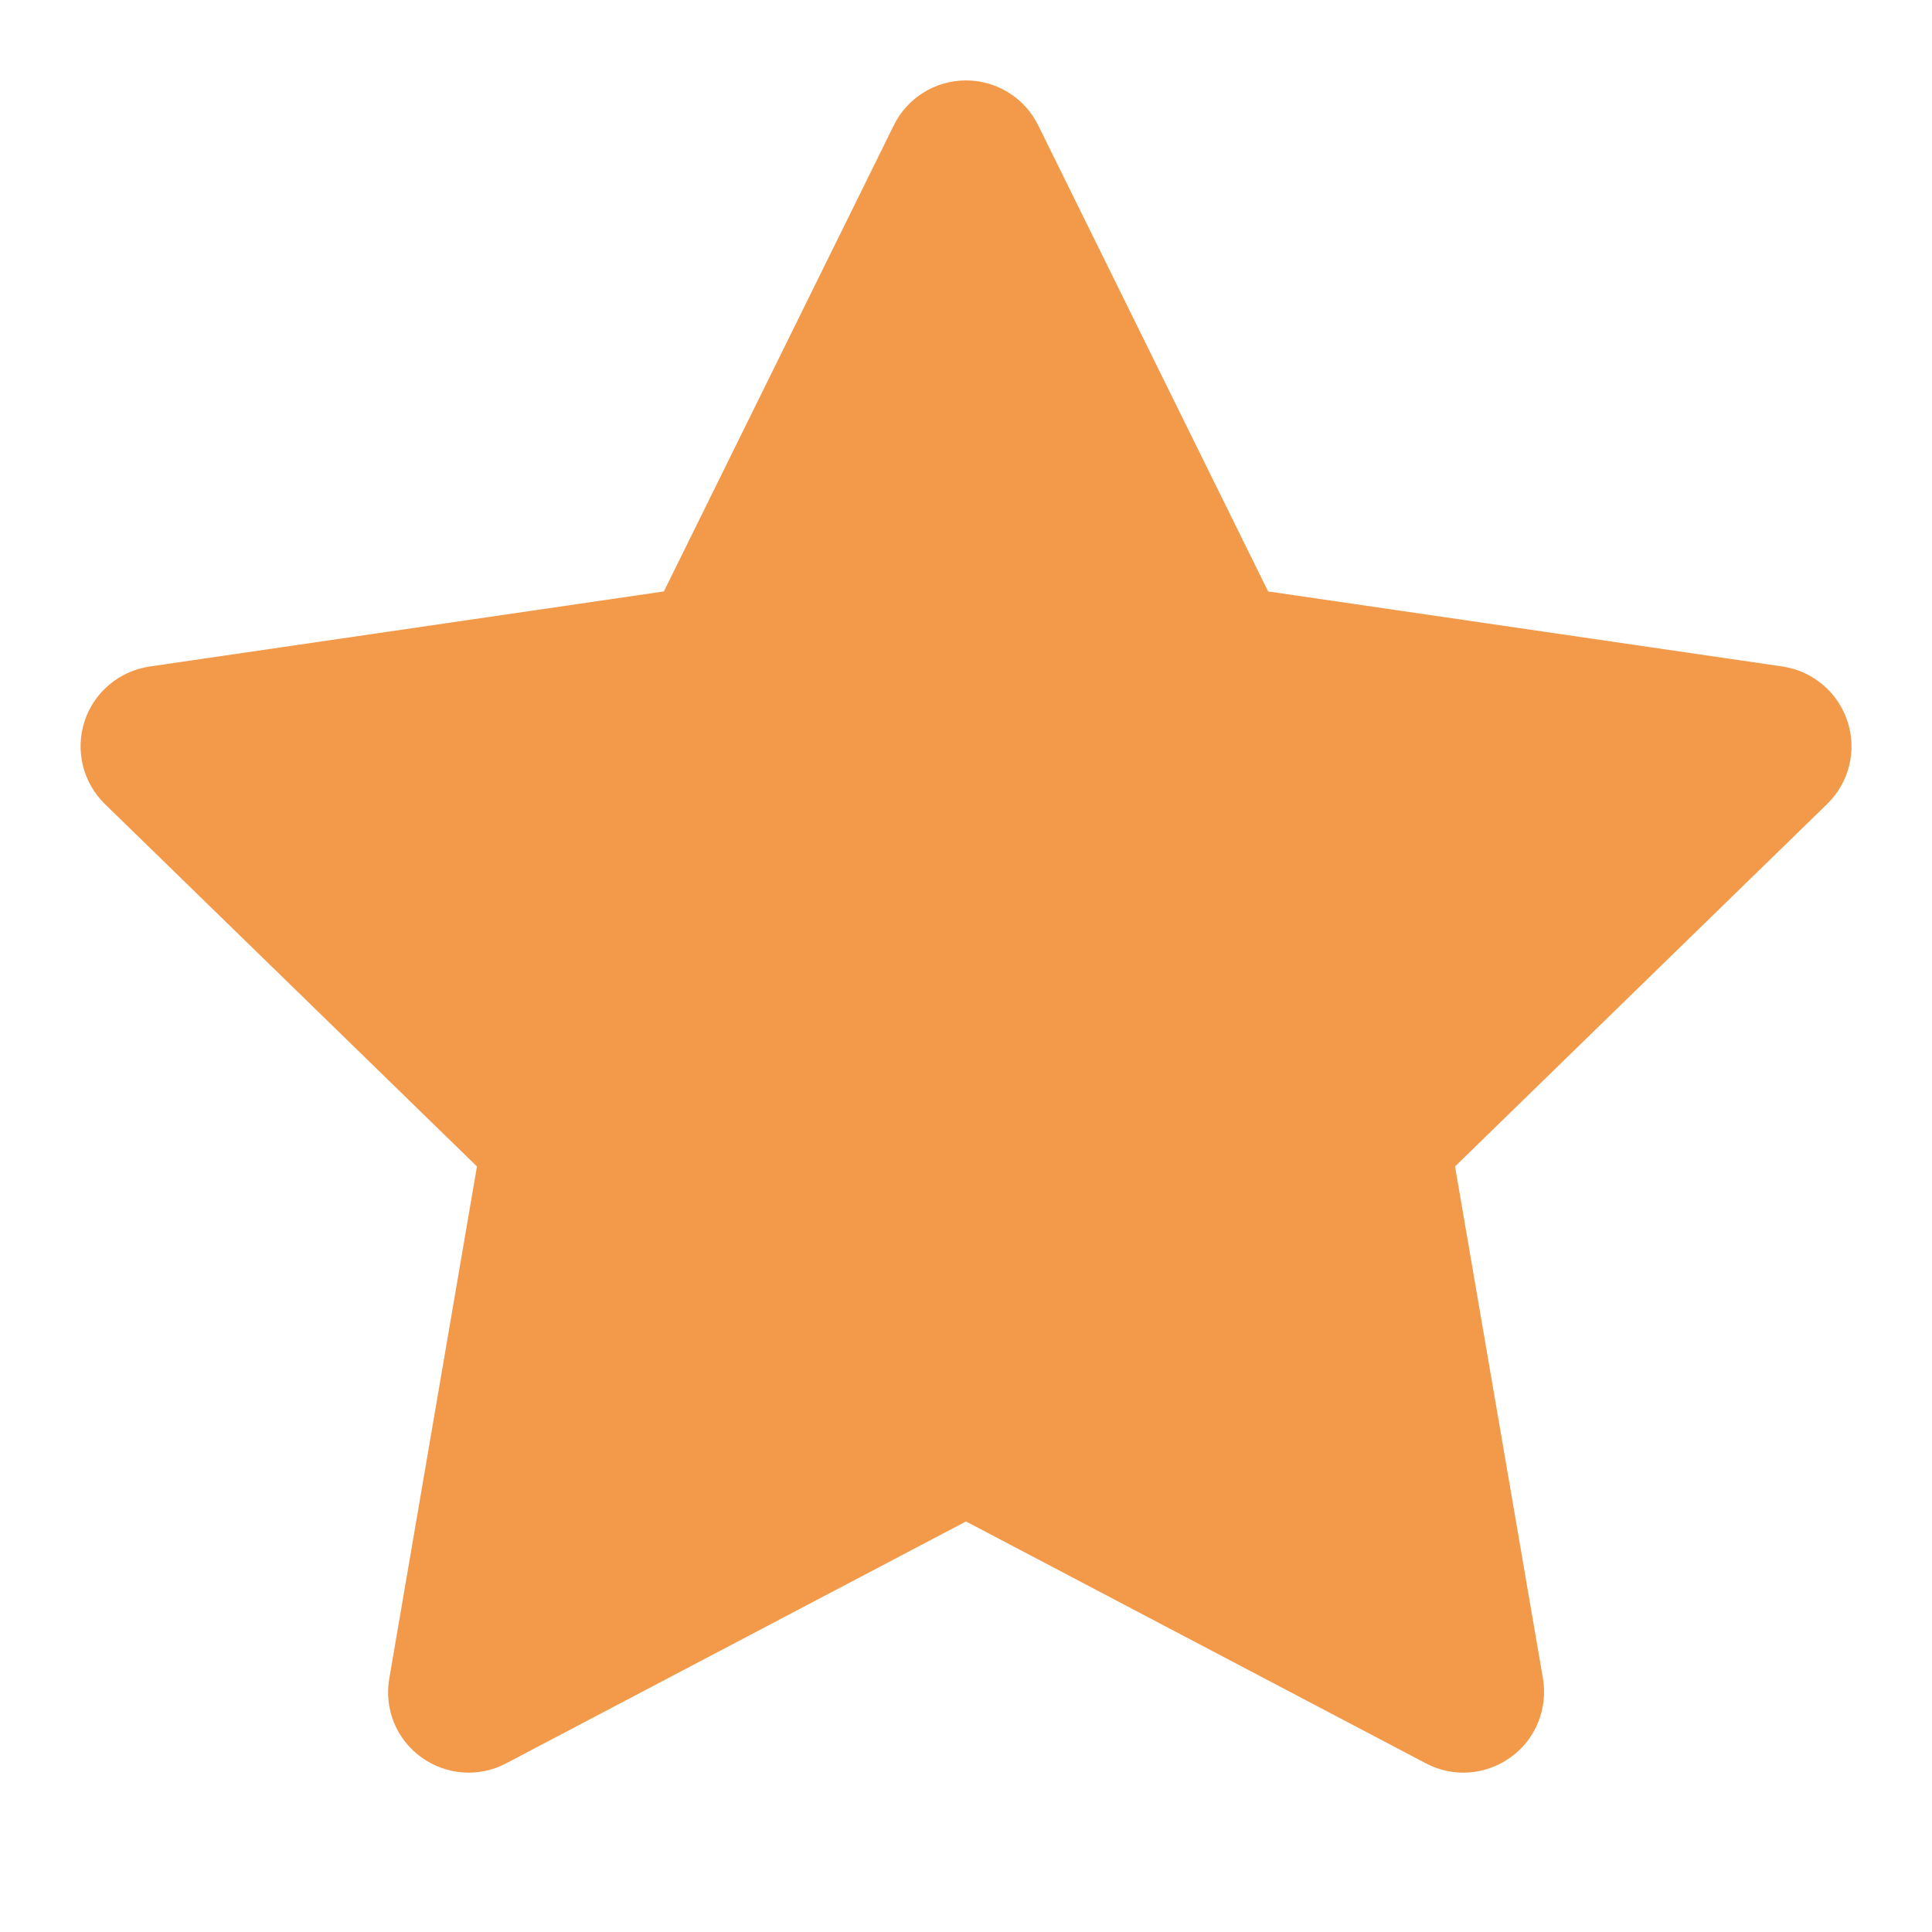
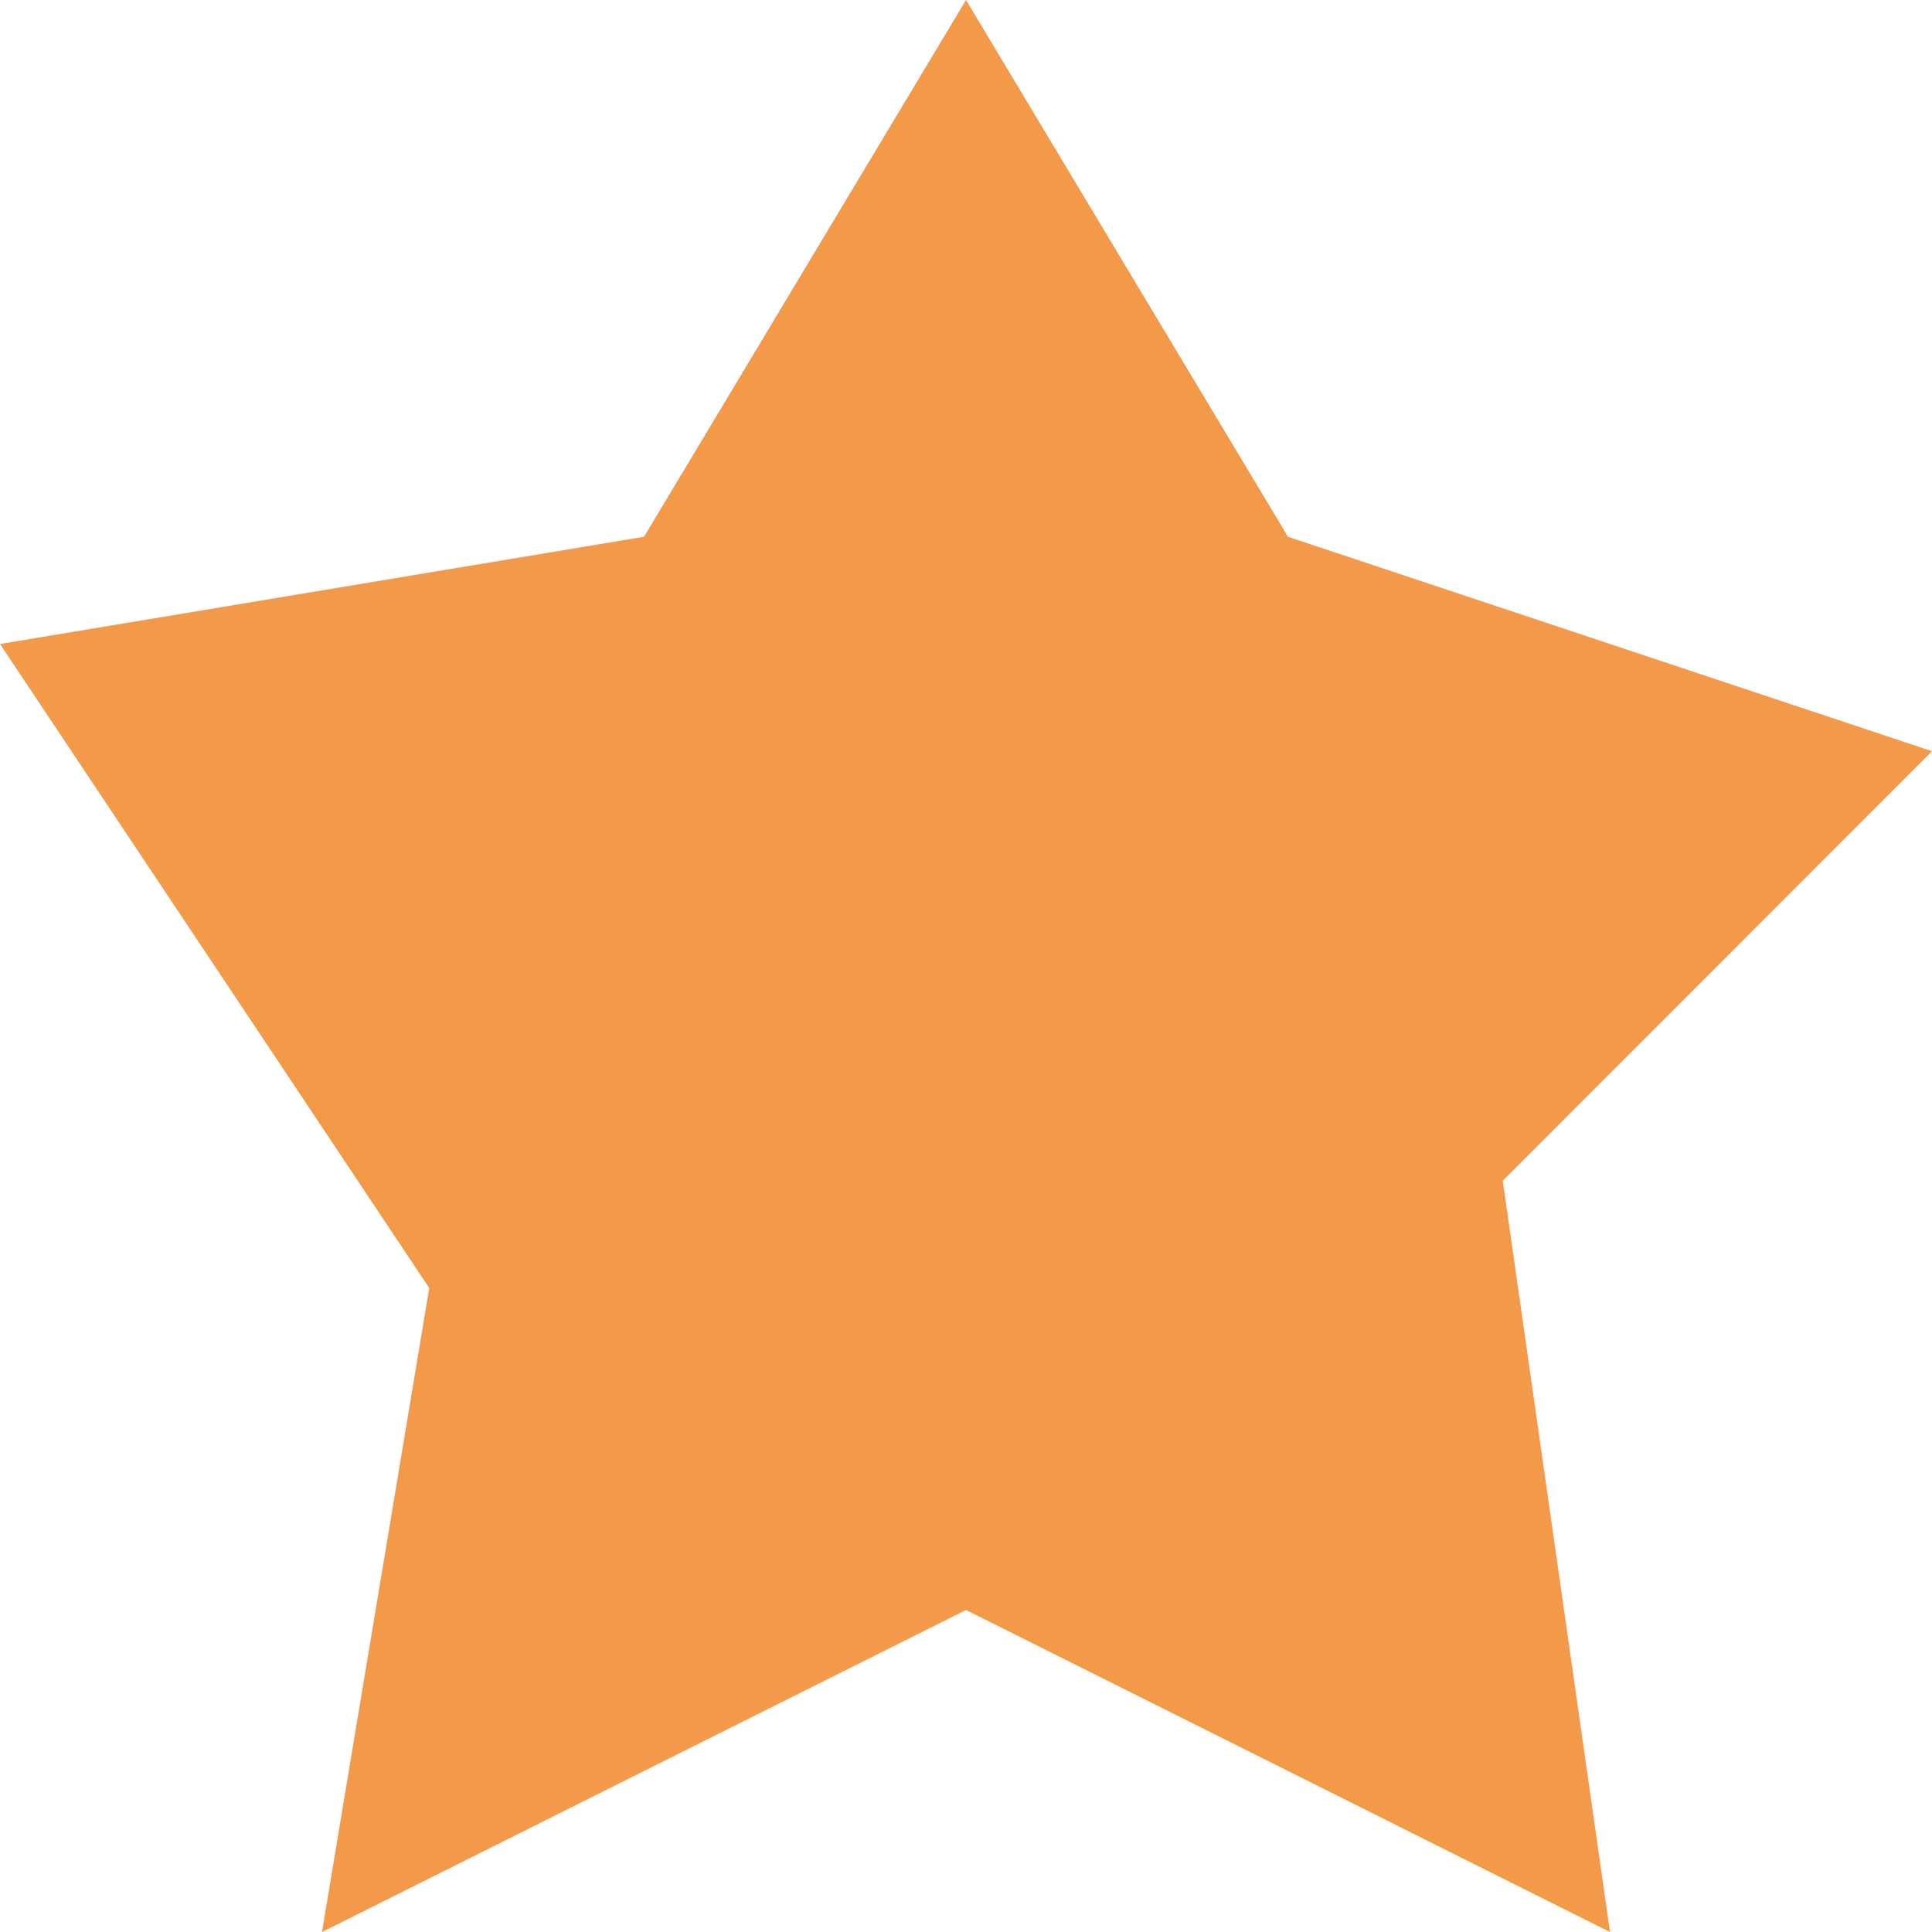
- <svg xmlns="http://www.w3.org/2000/svg" width="8" height="8" viewBox="0 0 8 8" fill="none">
-   <path fill-rule="evenodd" clip-rule="evenodd" d="M4 0.333C4.127 0.333 4.243 0.405 4.299 0.519L5.251 2.449L7.382 2.76C7.507 2.779 7.611 2.867 7.65 2.987C7.69 3.108 7.657 3.24 7.566 3.329L6.025 4.83L6.389 6.95C6.41 7.075 6.359 7.202 6.256 7.276C6.153 7.351 6.017 7.361 5.905 7.302L4 6.3L2.095 7.302C1.983 7.361 1.847 7.351 1.744 7.276C1.641 7.202 1.59 7.075 1.612 6.95L1.975 4.83L0.434 3.329C0.343 3.24 0.311 3.108 0.35 2.987C0.389 2.867 0.493 2.779 0.619 2.76L2.749 2.449L3.701 0.519C3.757 0.405 3.873 0.333 4 0.333ZM4 1.42L3.269 2.901C3.22 2.999 3.127 3.067 3.018 3.083L1.383 3.322L2.566 4.475C2.645 4.551 2.68 4.662 2.662 4.77L2.383 6.397L3.845 5.628C3.942 5.577 4.058 5.577 4.155 5.628L5.617 6.397L5.338 4.77C5.32 4.662 5.356 4.551 5.434 4.475L6.617 3.322L4.982 3.083C4.873 3.067 4.78 2.999 4.731 2.901L4 1.42Z" fill="#F2994A" />
-   <path d="M2.333 5L1 3L3 2.667L4 1L5 2.667L7 3.333L5.667 4.667L6 7L4 6L2 7L2.333 5Z" fill="#F2994A" />
+ <svg xmlns="http://www.w3.org/2000/svg" width="6" height="6" viewBox="0 0 6 6" fill="none">
+   <path d="M1.333 4L0 2L2 1.667L3 0L4 1.667L6 2.333L4.667 3.667L5 6L3 5L1 6L1.333 4Z" fill="#F2994A" />
</svg>
